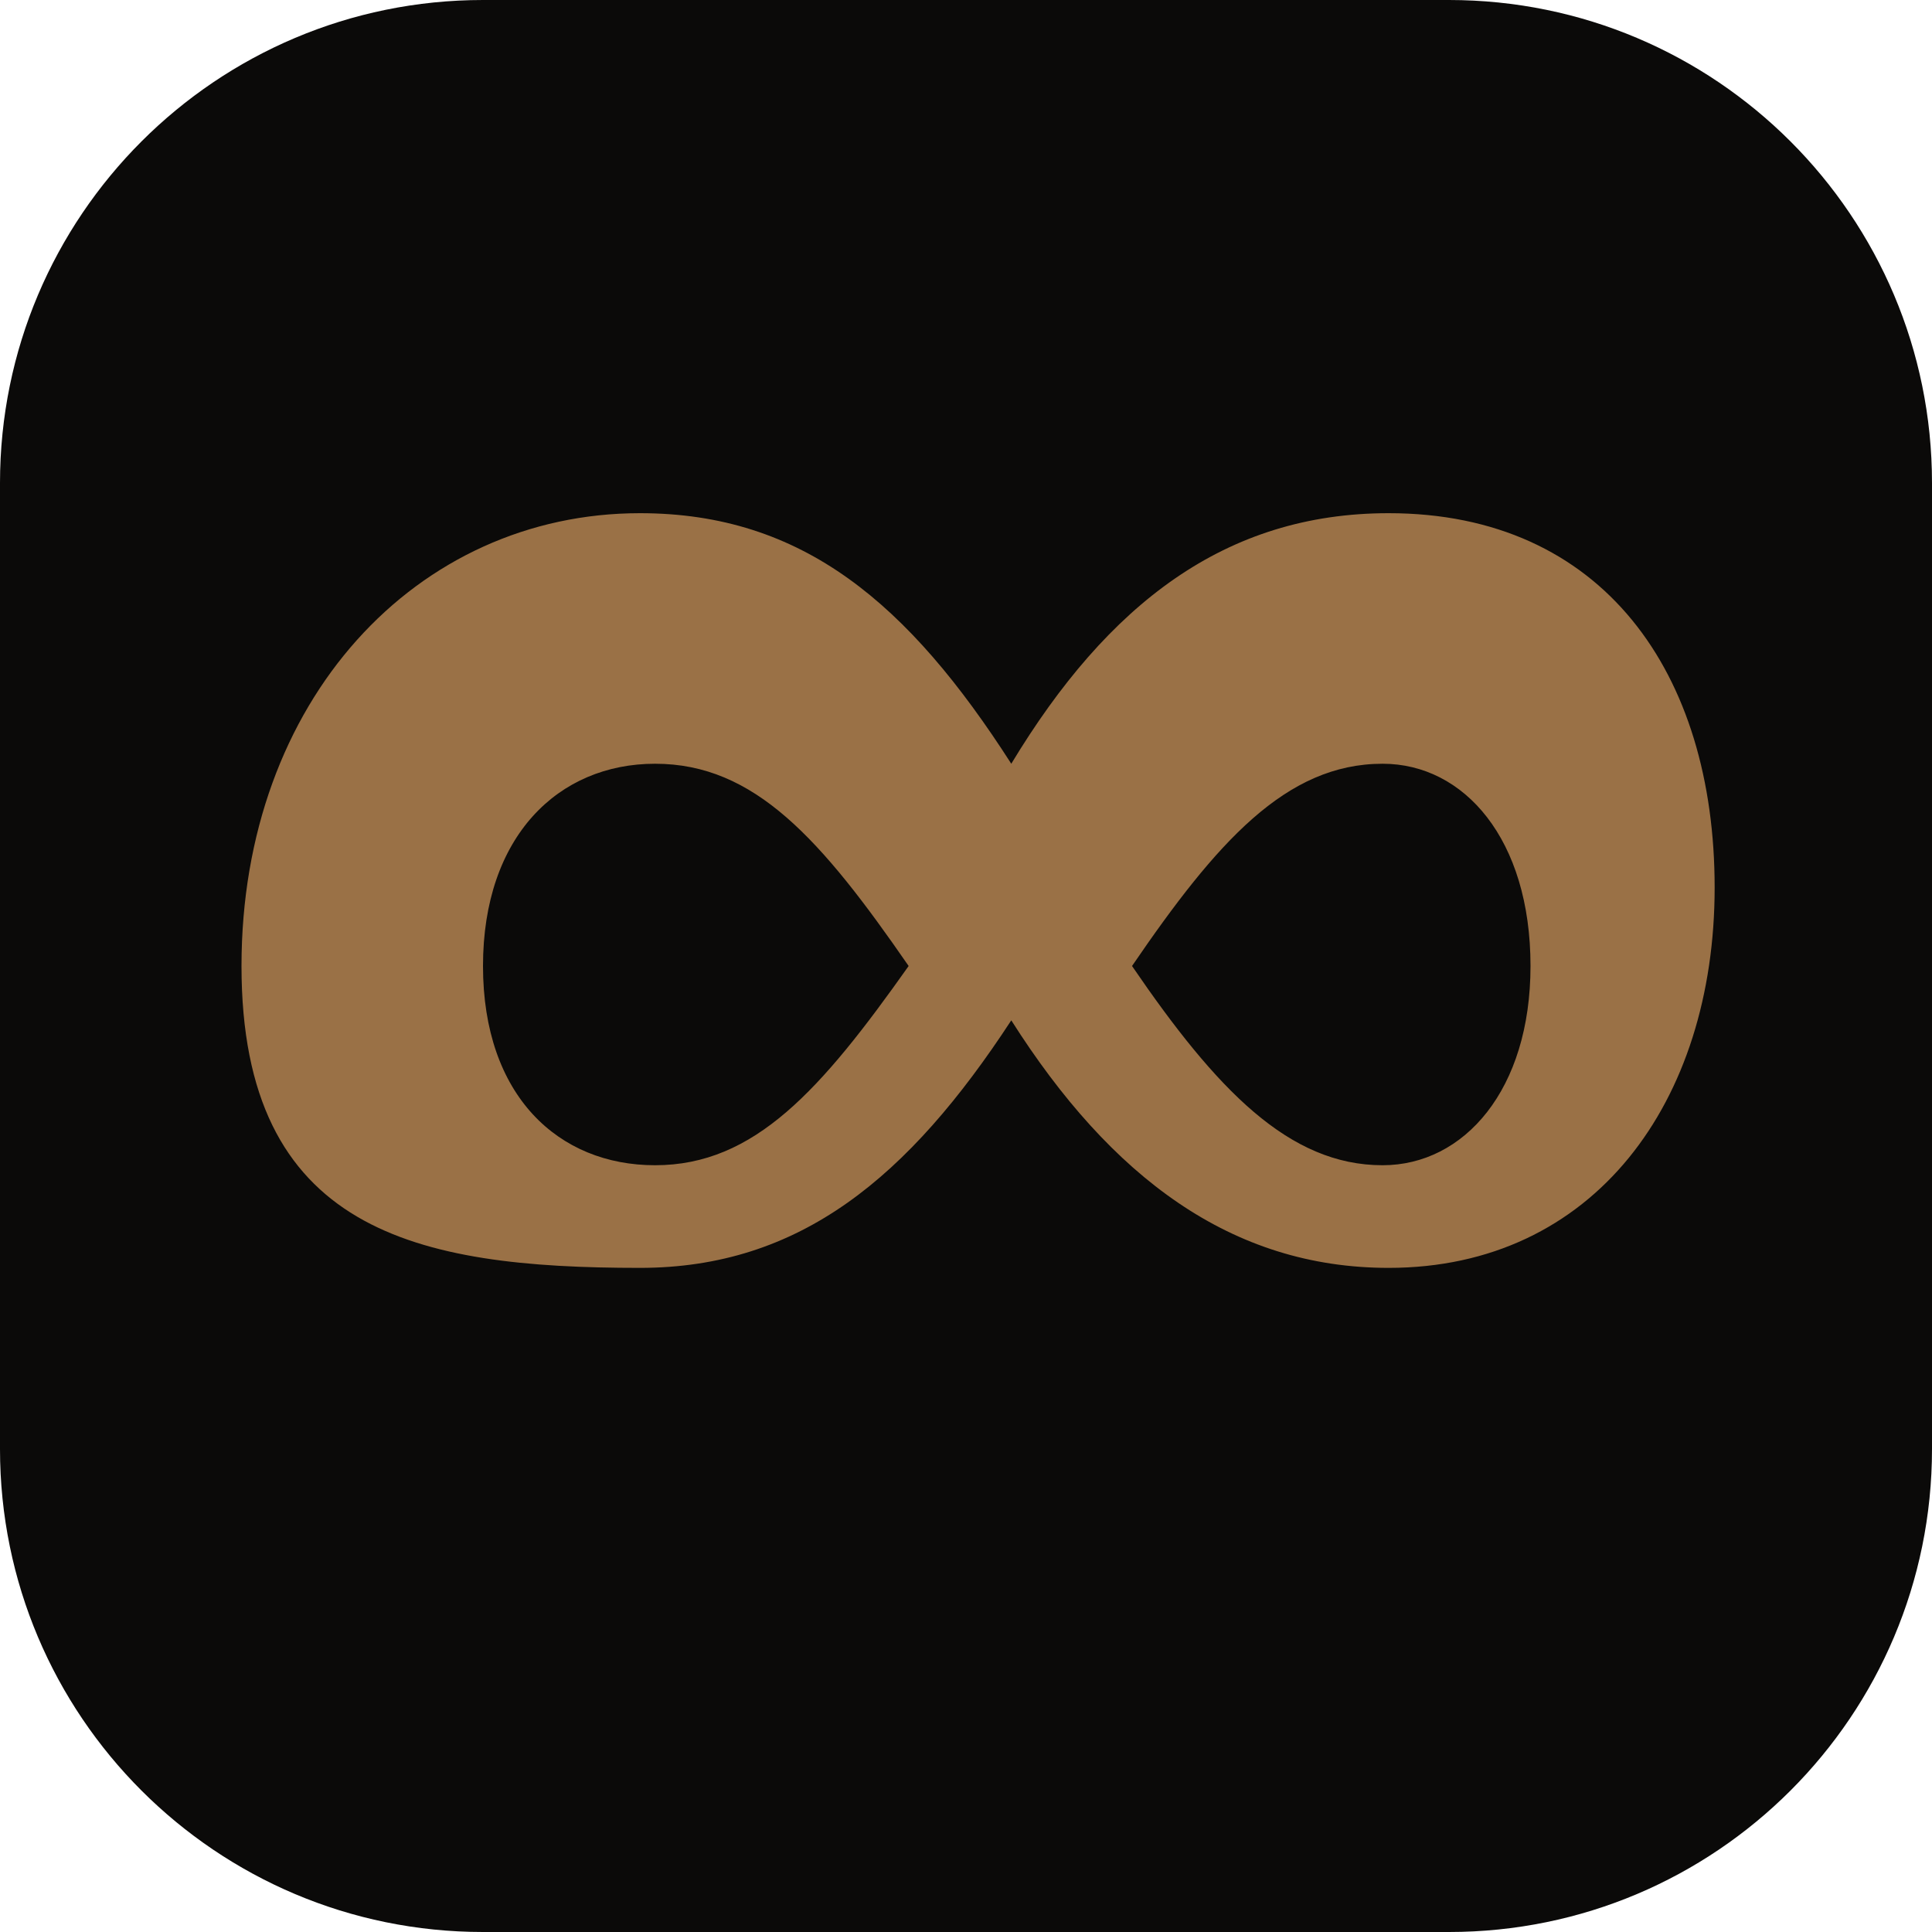
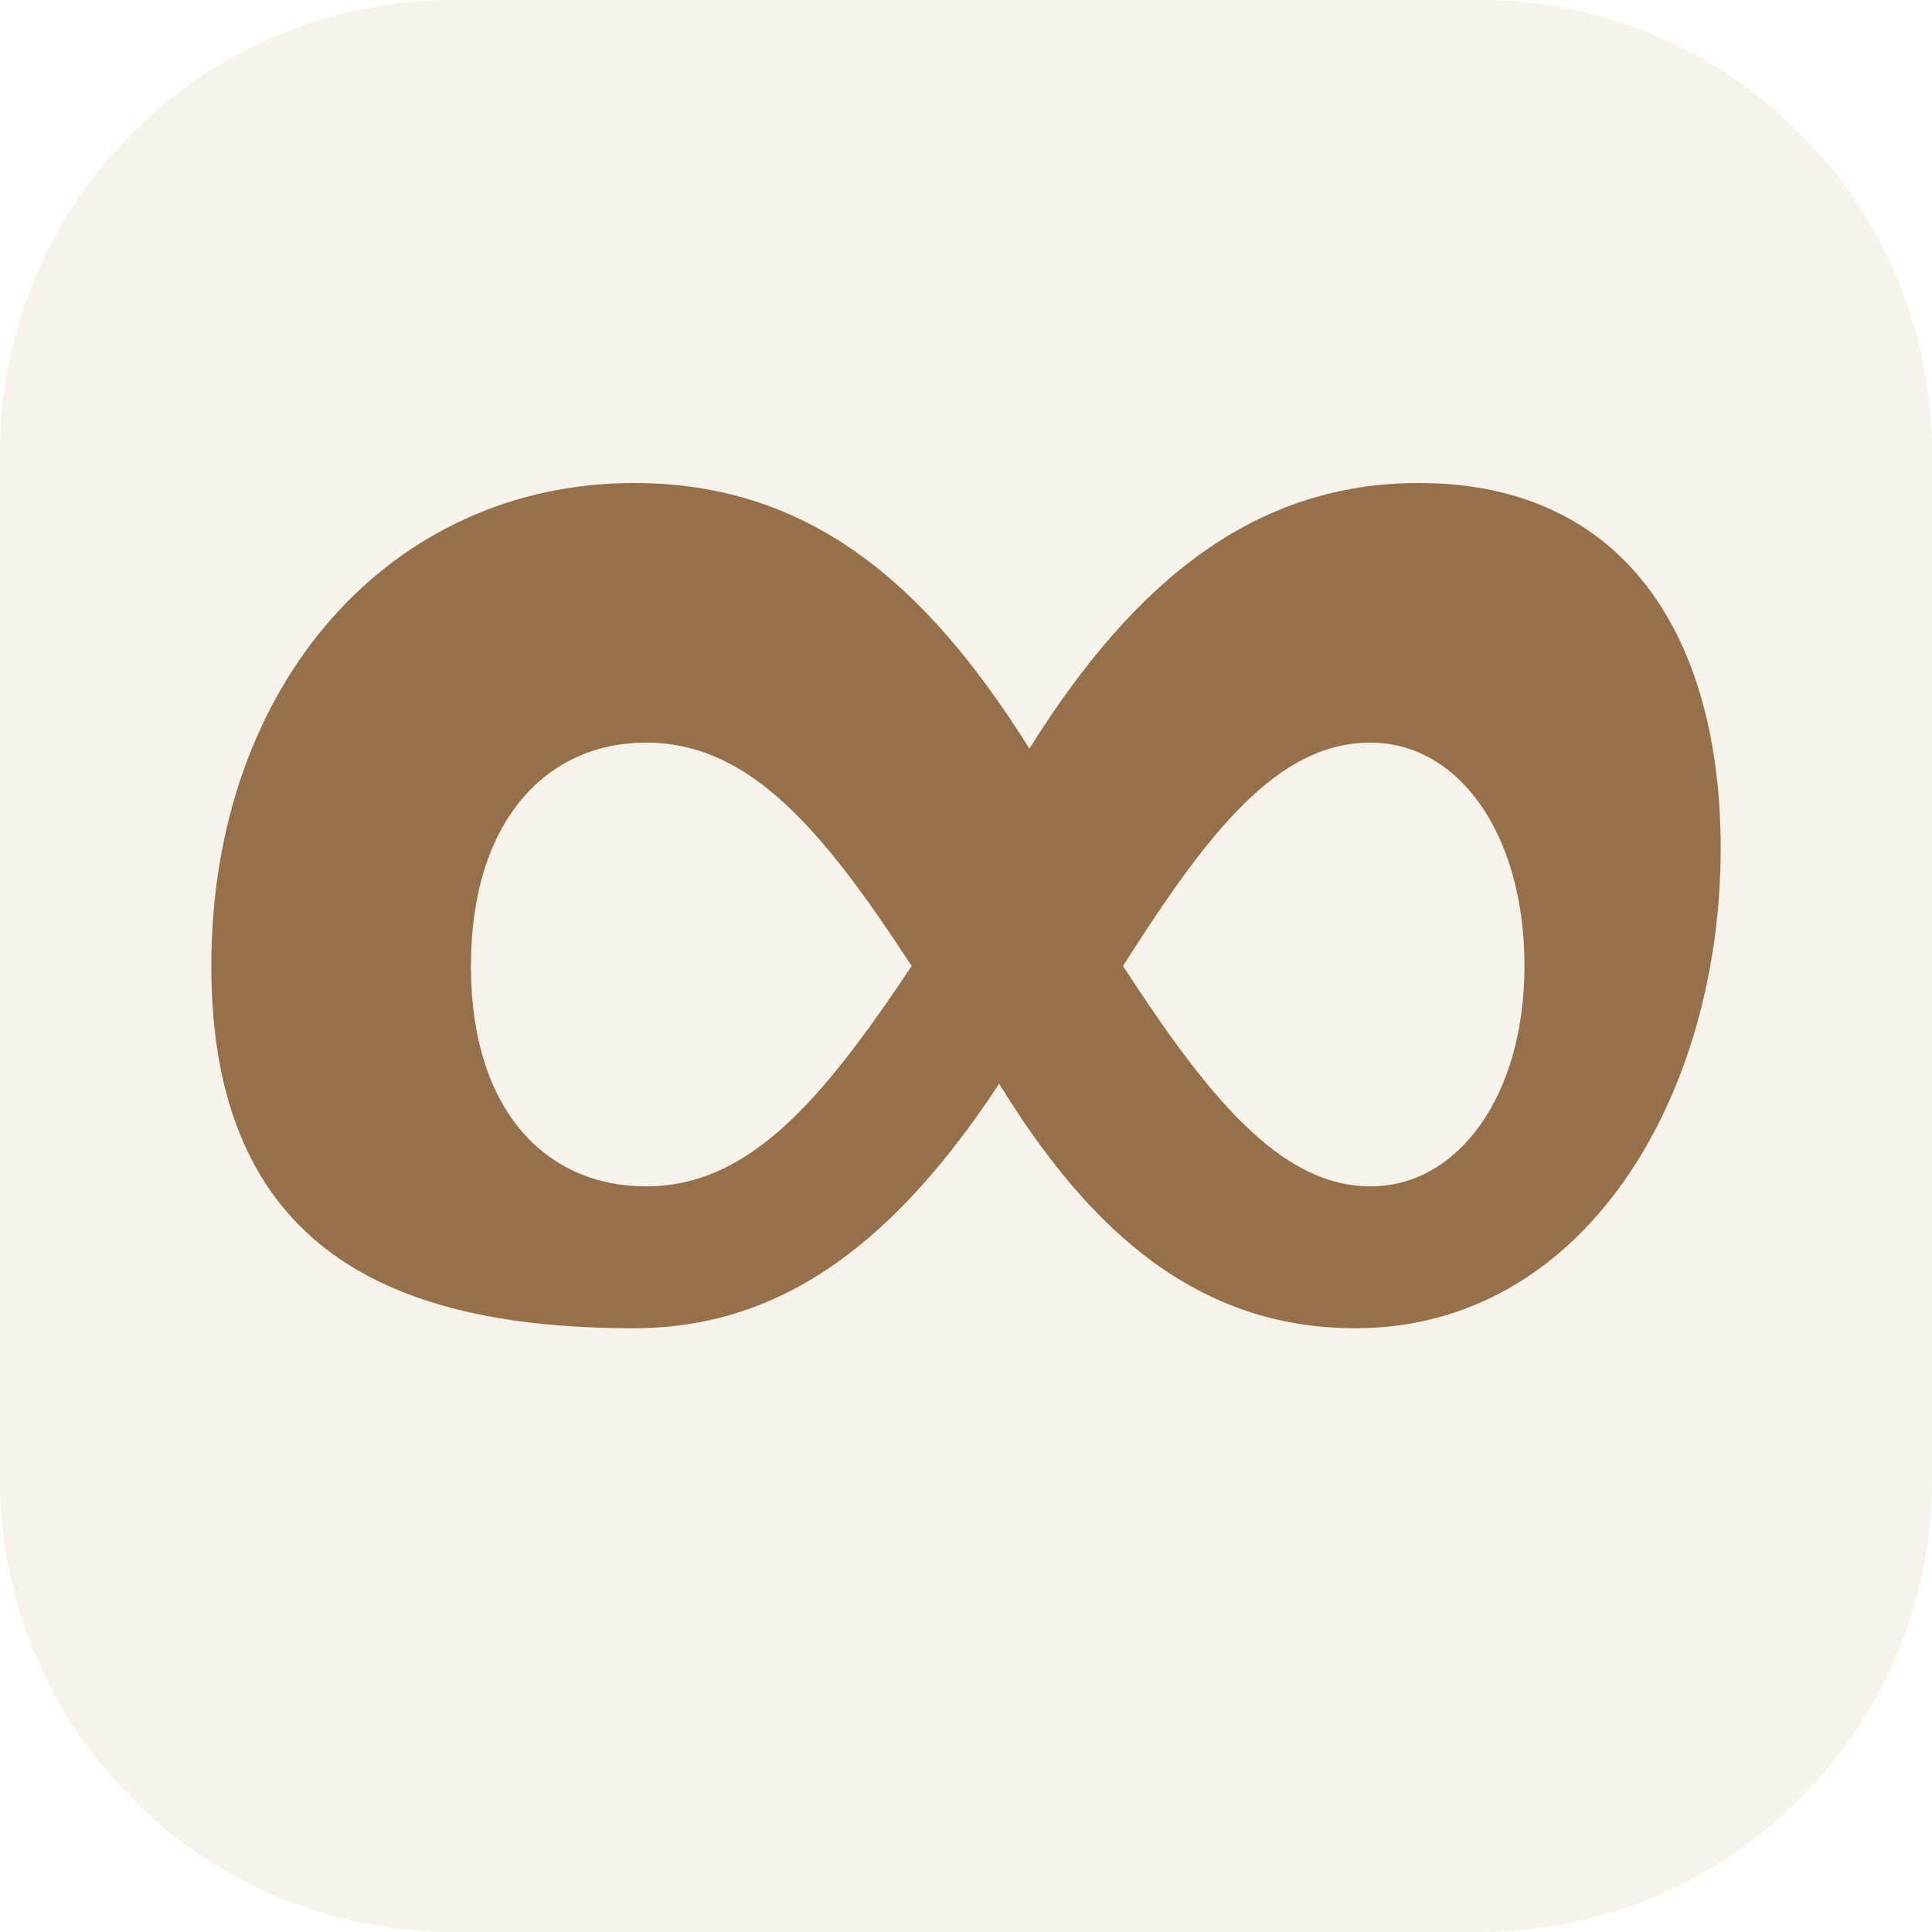
<svg xmlns="http://www.w3.org/2000/svg" viewBox="0 0 64 64">
-   <rect width="64" height="64" rx="16" fill="#0b0a09" />
-   <path d="M8 32c0-8.8 5.8-15 13.2-15 5.4 0 8.9 3 12.3 8.3C36.7 20 40.6 17 46 17c7.1 0 10.8 5.3 10.8 12.4S52.8 42 46 42c-5.2 0-9.2-3-12.5-8.2C30.1 39 26.5 42 21.2 42 13.8 42 8 40.8 8 32Zm8 0c0 4.3 2.5 6.6 5.7 6.6 3.3 0 5.5-2.5 8.4-6.6-2.9-4.2-5.1-6.7-8.4-6.7-3.2 0-5.7 2.4-5.7 6.7Zm21.5 0c2.8 4.1 5.2 6.6 8.3 6.6 2.7 0 4.9-2.5 4.9-6.6 0-4.2-2.2-6.7-4.9-6.7-3.2 0-5.5 2.6-8.3 6.7Z" fill="#9a7146" />
+   <rect width="64" height="64" rx="15" fill="#F7F3EB" />
+   <path d="M7 32c0-9.4 6-16 14-16 5.7 0 9.6 3.2 13.1 8.8C37.6 19.2 41.6 16 47 16c6.9 0 10 5.2 10 12.1 0 8.2-4.5 15.9-12.1 15.9-5.2 0-8.8-3.2-11.8-8.1C29.8 40.9 26.1 44 21 44 13 44 7 41.4 7 32Zm8.6 0c0 4.8 2.5 7.3 5.8 7.3 3.4 0 5.8-2.8 8.8-7.3-3-4.6-5.4-7.4-8.8-7.4-3.3 0-5.8 2.6-5.8 7.4Zm21.6 0c2.8 4.3 5.2 7.3 8.2 7.3 2.9 0 5.1-3 5.1-7.3 0-4.4-2.2-7.4-5.1-7.4-3.1 0-5.4 3-8.2 7.4Z" fill="#96704A" />
</svg>
